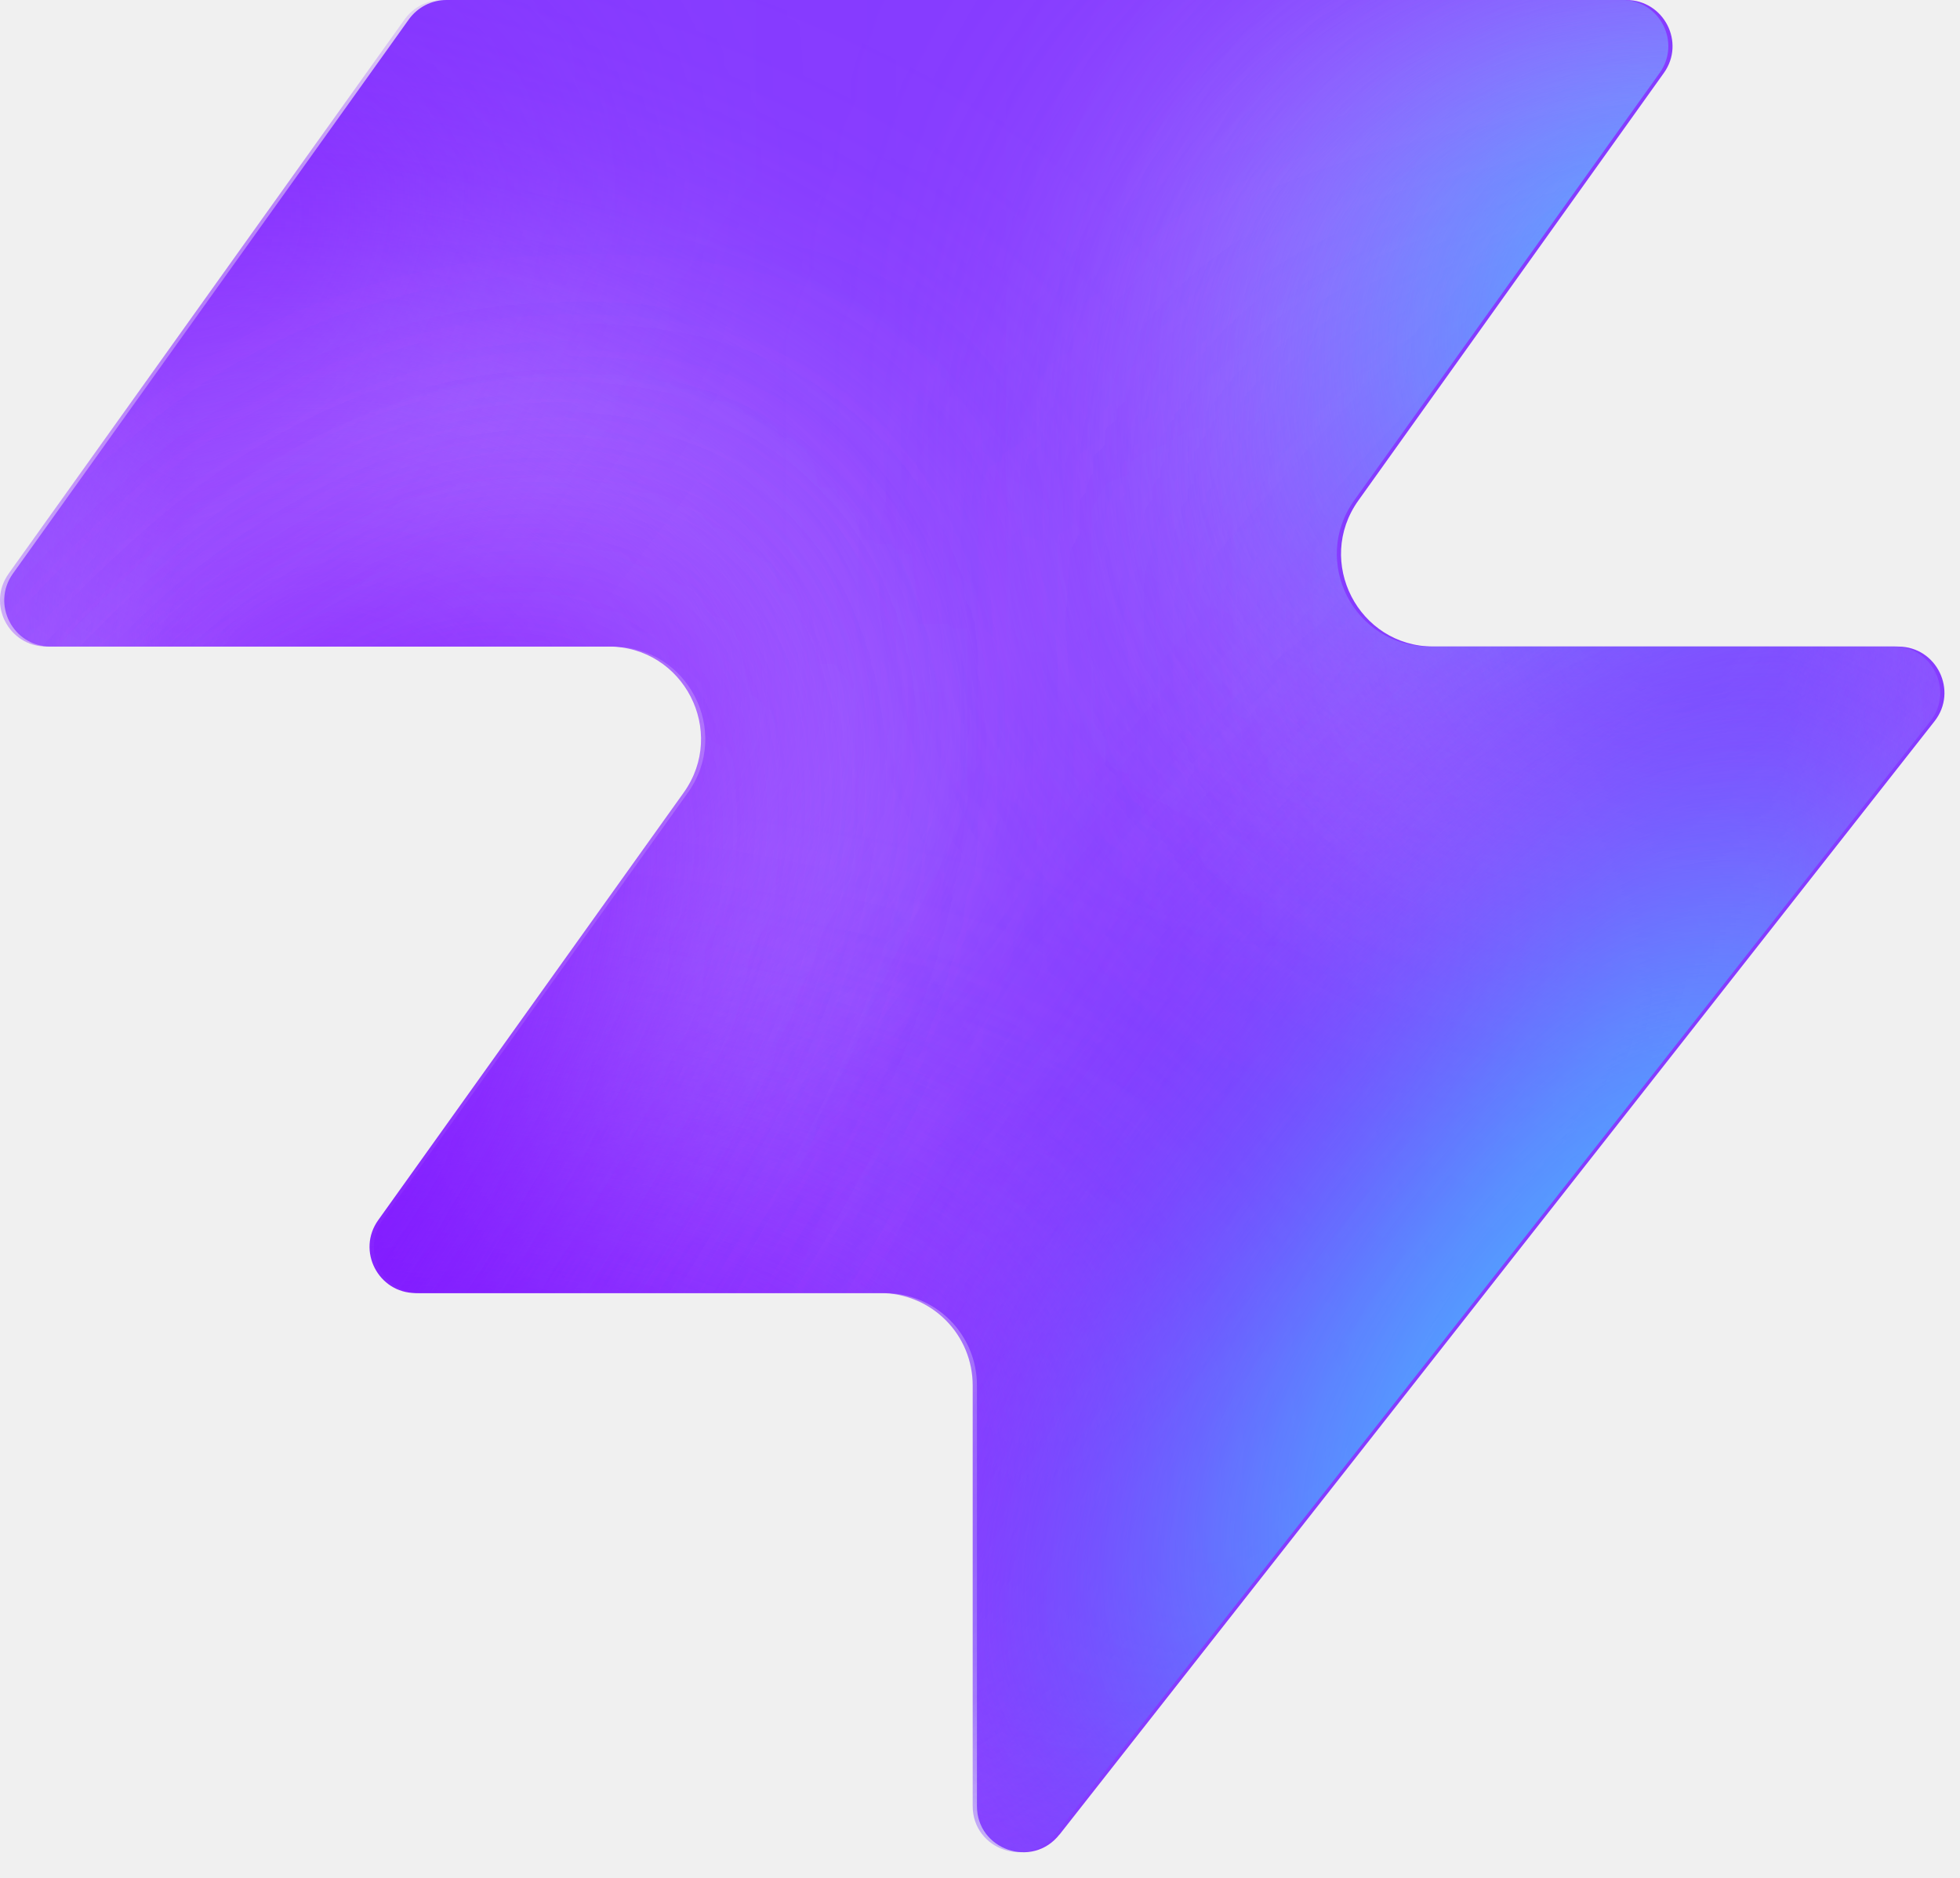
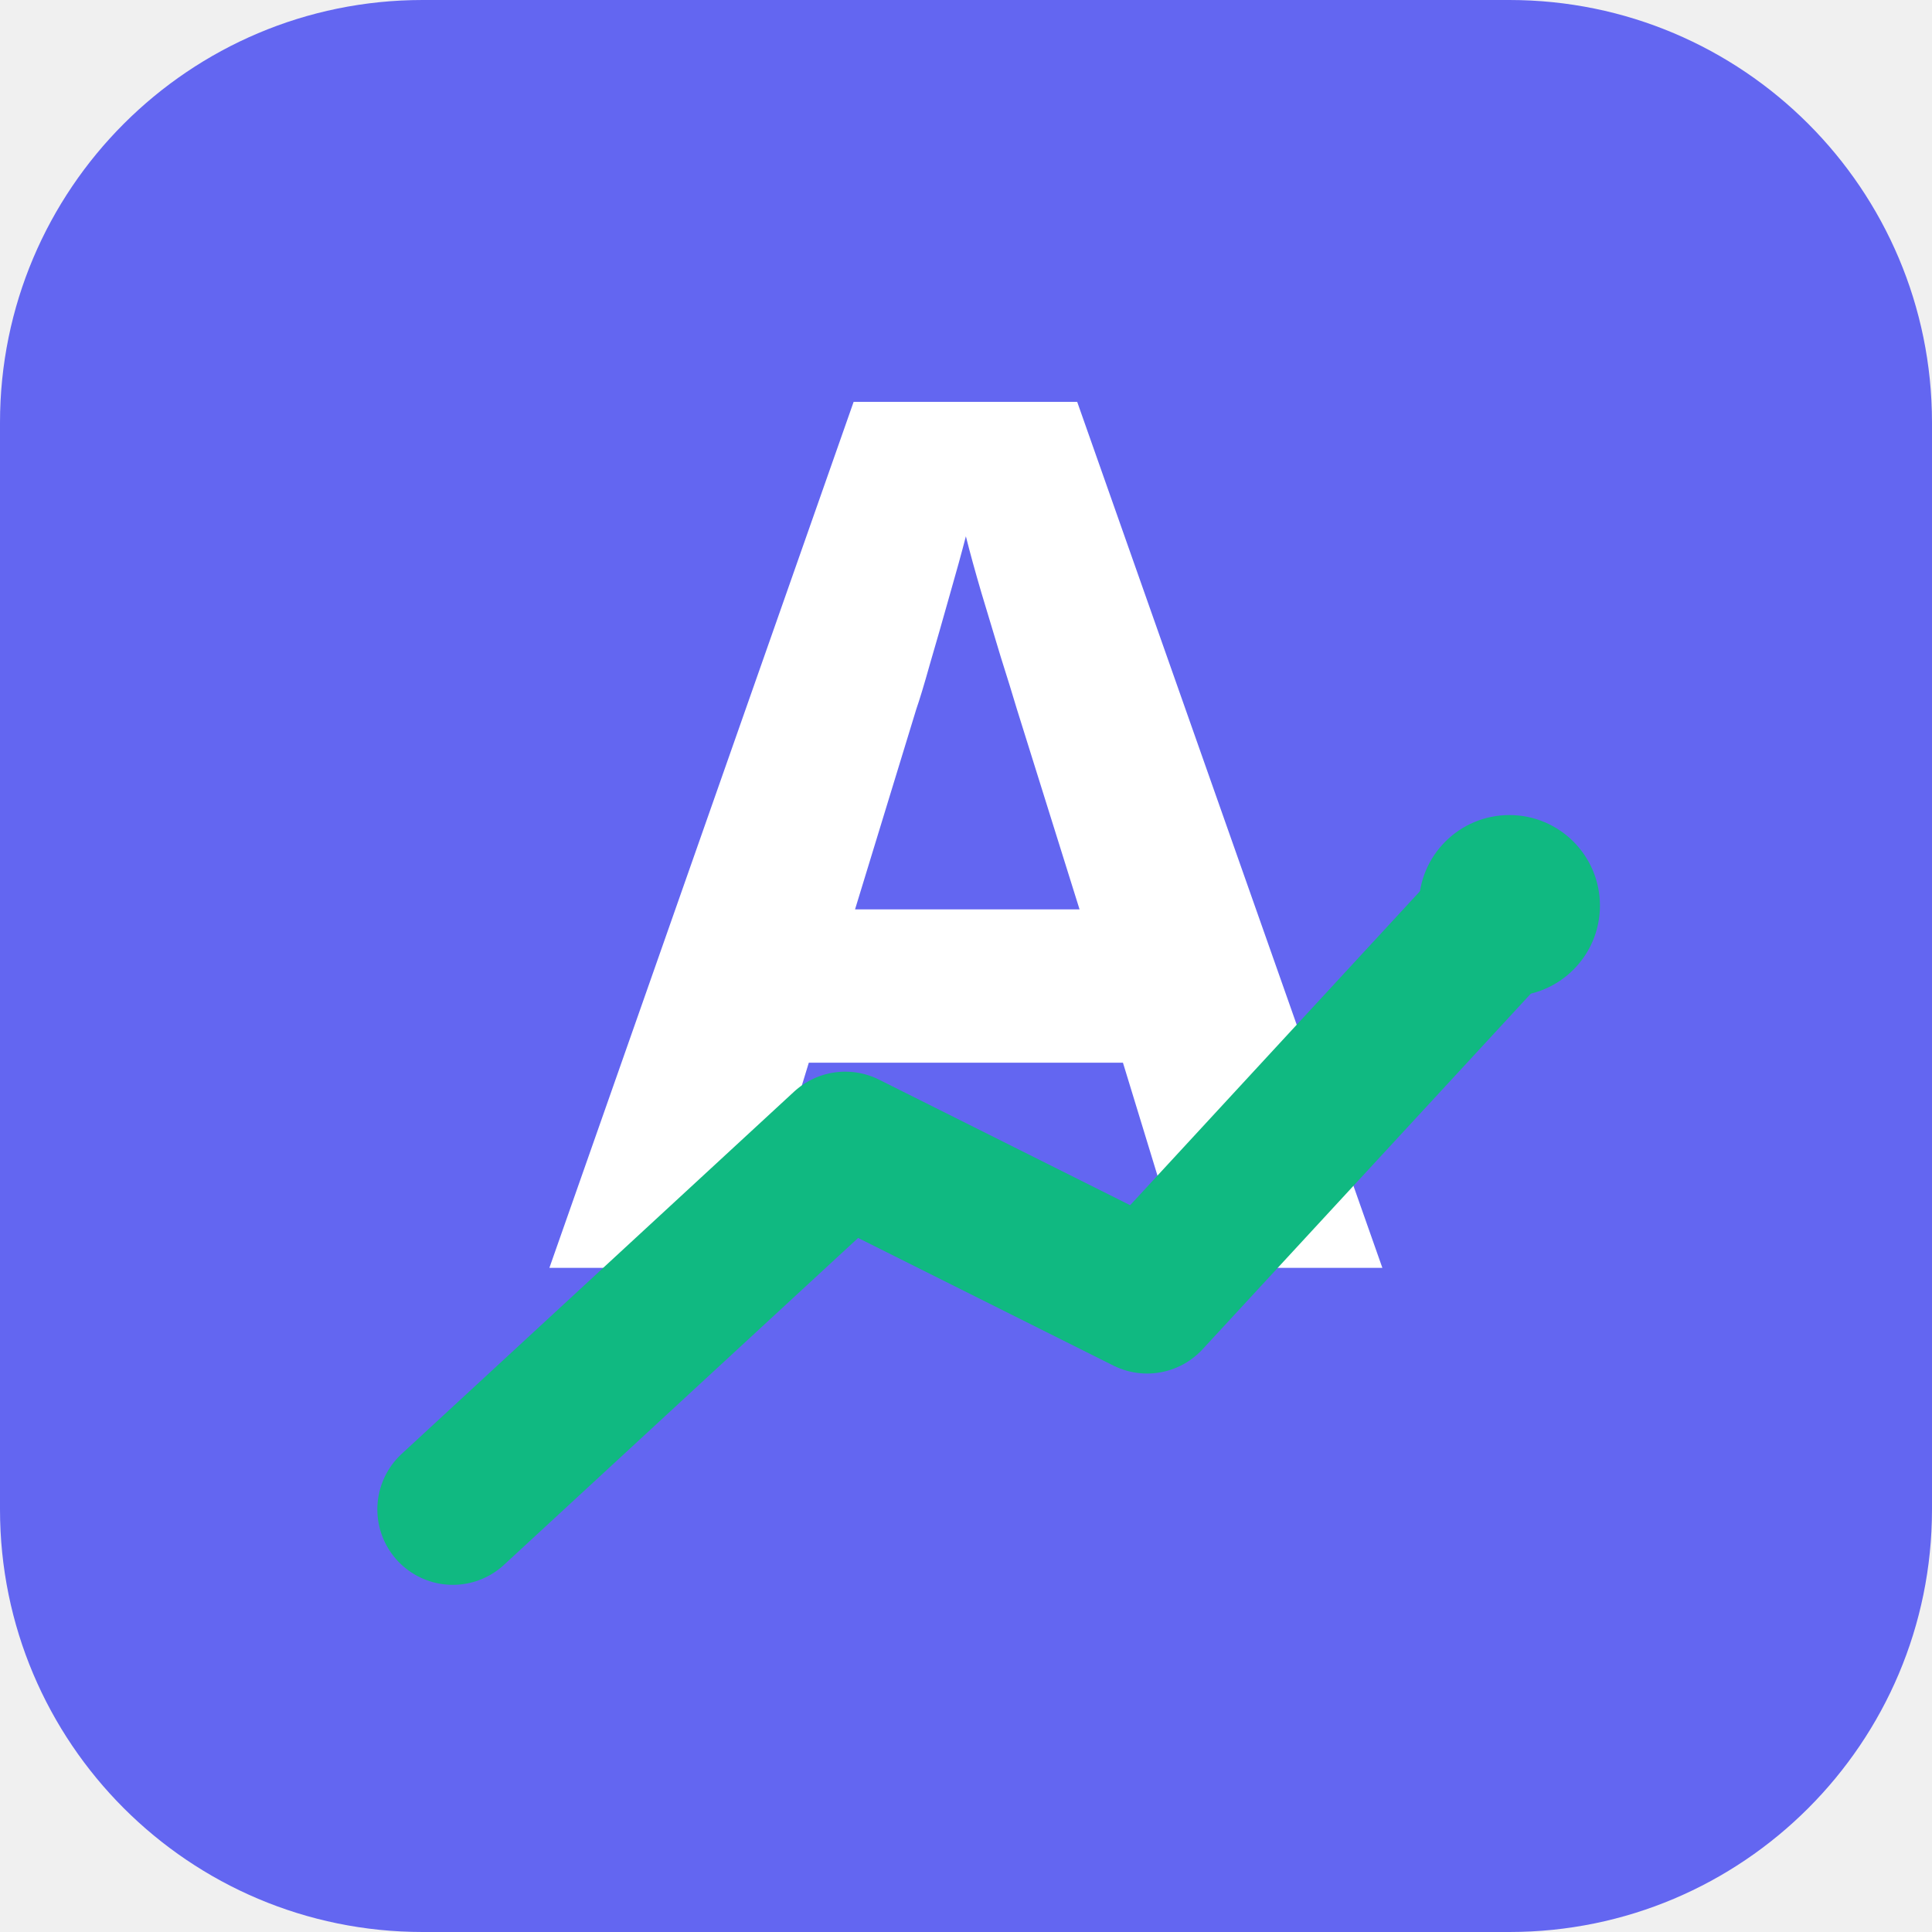
- <svg xmlns="http://www.w3.org/2000/svg" width="48" height="46" fill="none" viewBox="0 0 48 46">
-   <path fill="#863bff" d="M25.946 44.938c-.664.845-2.021.375-2.021-.698V33.937a2.26 2.26 0 0 0-2.262-2.262H10.287c-.92 0-1.456-1.04-.92-1.788l7.48-10.471c1.07-1.497 0-3.578-1.842-3.578H1.237c-.92 0-1.456-1.04-.92-1.788L10.013.474c.214-.297.556-.474.92-.474h28.894c.92 0 1.456 1.04.92 1.788l-7.48 10.471c-1.07 1.498 0 3.579 1.842 3.579h11.377c.943 0 1.473 1.088.89 1.83L25.947 44.94z" style="fill:#863bff;fill:color(display-p3 .525 .23 1);fill-opacity:1" />
-   <mask id="a" width="48" height="46" x="0" y="0" maskUnits="userSpaceOnUse" style="mask-type:alpha">
-     <path fill="#000" d="M25.842 44.938c-.664.844-2.021.375-2.021-.698V33.937a2.26 2.26 0 0 0-2.262-2.262H10.183c-.92 0-1.456-1.04-.92-1.788l7.48-10.471c1.07-1.498 0-3.579-1.842-3.579H1.133c-.92 0-1.456-1.04-.92-1.787L9.91.473c.214-.297.556-.474.92-.474h28.894c.92 0 1.456 1.04.92 1.788l-7.48 10.471c-1.07 1.498 0 3.578 1.842 3.578h11.377c.943 0 1.473 1.088.89 1.832L25.843 44.94z" style="fill:#000;fill-opacity:1" />
-   </mask>
-   <g mask="url(#a)">
-     <g filter="url(#b)">
-       <ellipse cx="5.508" cy="14.704" fill="#ede6ff" rx="5.508" ry="14.704" style="fill:#ede6ff;fill:color(display-p3 .927 .903 1);fill-opacity:1" transform="matrix(.00324 1 1 -.00324 -4.47 31.516)" />
-     </g>
-     <g filter="url(#c)">
-       <ellipse cx="10.399" cy="29.851" fill="#ede6ff" rx="10.399" ry="29.851" style="fill:#ede6ff;fill:color(display-p3 .927 .903 1);fill-opacity:1" transform="matrix(.00324 1 1 -.00324 -39.328 7.883)" />
-     </g>
-     <g filter="url(#d)">
-       <ellipse cx="5.508" cy="30.487" fill="#7e14ff" rx="5.508" ry="30.487" style="fill:#7e14ff;fill:color(display-p3 .492 .077 1);fill-opacity:1" transform="rotate(89.814 -25.913 -14.639)scale(1 -1)" />
-     </g>
-     <g filter="url(#e)">
-       <ellipse cx="5.508" cy="30.599" fill="#7e14ff" rx="5.508" ry="30.599" style="fill:#7e14ff;fill:color(display-p3 .492 .077 1);fill-opacity:1" transform="rotate(89.814 -32.644 -3.334)scale(1 -1)" />
-     </g>
-     <g filter="url(#f)">
-       <ellipse cx="5.508" cy="30.599" fill="#7e14ff" rx="5.508" ry="30.599" style="fill:#7e14ff;fill:color(display-p3 .492 .077 1);fill-opacity:1" transform="matrix(.00324 1 1 -.00324 -34.34 30.47)" />
-     </g>
-     <g filter="url(#g)">
-       <ellipse cx="14.072" cy="22.078" fill="#ede6ff" rx="14.072" ry="22.078" style="fill:#ede6ff;fill:color(display-p3 .927 .903 1);fill-opacity:1" transform="rotate(93.35 24.506 48.493)scale(-1 1)" />
-     </g>
-     <g filter="url(#h)">
-       <ellipse cx="3.47" cy="21.501" fill="#7e14ff" rx="3.47" ry="21.501" style="fill:#7e14ff;fill:color(display-p3 .492 .077 1);fill-opacity:1" transform="rotate(89.009 28.708 47.59)scale(-1 1)" />
-     </g>
-     <g filter="url(#i)">
-       <ellipse cx="3.47" cy="21.501" fill="#7e14ff" rx="3.47" ry="21.501" style="fill:#7e14ff;fill:color(display-p3 .492 .077 1);fill-opacity:1" transform="rotate(89.009 28.708 47.59)scale(-1 1)" />
-     </g>
-     <g filter="url(#j)">
-       <ellipse cx=".387" cy="8.972" fill="#7e14ff" rx="4.407" ry="29.108" style="fill:#7e14ff;fill:color(display-p3 .492 .077 1);fill-opacity:1" transform="rotate(39.51 .387 8.972)" />
-     </g>
-     <g filter="url(#k)">
-       <ellipse cx="47.523" cy="-6.092" fill="#7e14ff" rx="4.407" ry="29.108" style="fill:#7e14ff;fill:color(display-p3 .492 .077 1);fill-opacity:1" transform="rotate(37.892 47.523 -6.092)" />
-     </g>
-     <g filter="url(#l)">
-       <ellipse cx="41.412" cy="6.333" fill="#47bfff" rx="5.971" ry="9.665" style="fill:#47bfff;fill:color(display-p3 .28 .748 1);fill-opacity:1" transform="rotate(37.892 41.412 6.333)" />
-     </g>
-     <g filter="url(#m)">
-       <ellipse cx="-1.879" cy="38.332" fill="#7e14ff" rx="4.407" ry="29.108" style="fill:#7e14ff;fill:color(display-p3 .492 .077 1);fill-opacity:1" transform="rotate(37.892 -1.88 38.332)" />
-     </g>
-     <g filter="url(#n)">
-       <ellipse cx="-1.879" cy="38.332" fill="#7e14ff" rx="4.407" ry="29.108" style="fill:#7e14ff;fill:color(display-p3 .492 .077 1);fill-opacity:1" transform="rotate(37.892 -1.88 38.332)" />
-     </g>
-     <g filter="url(#o)">
-       <ellipse cx="35.651" cy="29.907" fill="#7e14ff" rx="4.407" ry="29.108" style="fill:#7e14ff;fill:color(display-p3 .492 .077 1);fill-opacity:1" transform="rotate(37.892 35.651 29.907)" />
-     </g>
-     <g filter="url(#p)">
-       <ellipse cx="38.418" cy="32.4" fill="#47bfff" rx="5.971" ry="15.297" style="fill:#47bfff;fill:color(display-p3 .28 .748 1);fill-opacity:1" transform="rotate(37.892 38.418 32.4)" />
-     </g>
-   </g>
-   <defs>
-     <filter id="b" width="60.045" height="41.654" x="-19.77" y="16.149" color-interpolation-filters="sRGB" filterUnits="userSpaceOnUse">
-       <feFlood flood-opacity="0" result="BackgroundImageFix" />
-       <feBlend in="SourceGraphic" in2="BackgroundImageFix" result="shape" />
-       <feGaussianBlur result="effect1_foregroundBlur_2002_17158" stdDeviation="7.659" />
-     </filter>
-     <filter id="c" width="90.34" height="51.437" x="-54.613" y="-7.533" color-interpolation-filters="sRGB" filterUnits="userSpaceOnUse">
-       <feFlood flood-opacity="0" result="BackgroundImageFix" />
-       <feBlend in="SourceGraphic" in2="BackgroundImageFix" result="shape" />
-       <feGaussianBlur result="effect1_foregroundBlur_2002_17158" stdDeviation="7.659" />
-     </filter>
-     <filter id="d" width="79.355" height="29.4" x="-49.64" y="2.03" color-interpolation-filters="sRGB" filterUnits="userSpaceOnUse">
-       <feFlood flood-opacity="0" result="BackgroundImageFix" />
-       <feBlend in="SourceGraphic" in2="BackgroundImageFix" result="shape" />
-       <feGaussianBlur result="effect1_foregroundBlur_2002_17158" stdDeviation="4.596" />
-     </filter>
-     <filter id="e" width="79.579" height="29.4" x="-45.045" y="20.029" color-interpolation-filters="sRGB" filterUnits="userSpaceOnUse">
-       <feFlood flood-opacity="0" result="BackgroundImageFix" />
-       <feBlend in="SourceGraphic" in2="BackgroundImageFix" result="shape" />
-       <feGaussianBlur result="effect1_foregroundBlur_2002_17158" stdDeviation="4.596" />
-     </filter>
-     <filter id="f" width="79.579" height="29.4" x="-43.513" y="21.178" color-interpolation-filters="sRGB" filterUnits="userSpaceOnUse">
-       <feFlood flood-opacity="0" result="BackgroundImageFix" />
-       <feBlend in="SourceGraphic" in2="BackgroundImageFix" result="shape" />
-       <feGaussianBlur result="effect1_foregroundBlur_2002_17158" stdDeviation="4.596" />
-     </filter>
-     <filter id="g" width="74.749" height="58.852" x="15.756" y="-17.901" color-interpolation-filters="sRGB" filterUnits="userSpaceOnUse">
-       <feFlood flood-opacity="0" result="BackgroundImageFix" />
-       <feBlend in="SourceGraphic" in2="BackgroundImageFix" result="shape" />
-       <feGaussianBlur result="effect1_foregroundBlur_2002_17158" stdDeviation="7.659" />
-     </filter>
-     <filter id="h" width="61.377" height="25.362" x="23.548" y="2.284" color-interpolation-filters="sRGB" filterUnits="userSpaceOnUse">
-       <feFlood flood-opacity="0" result="BackgroundImageFix" />
-       <feBlend in="SourceGraphic" in2="BackgroundImageFix" result="shape" />
-       <feGaussianBlur result="effect1_foregroundBlur_2002_17158" stdDeviation="4.596" />
-     </filter>
-     <filter id="i" width="61.377" height="25.362" x="23.548" y="2.284" color-interpolation-filters="sRGB" filterUnits="userSpaceOnUse">
-       <feFlood flood-opacity="0" result="BackgroundImageFix" />
-       <feBlend in="SourceGraphic" in2="BackgroundImageFix" result="shape" />
-       <feGaussianBlur result="effect1_foregroundBlur_2002_17158" stdDeviation="4.596" />
-     </filter>
-     <filter id="j" width="56.045" height="63.649" x="-27.636" y="-22.853" color-interpolation-filters="sRGB" filterUnits="userSpaceOnUse">
-       <feFlood flood-opacity="0" result="BackgroundImageFix" />
-       <feBlend in="SourceGraphic" in2="BackgroundImageFix" result="shape" />
-       <feGaussianBlur result="effect1_foregroundBlur_2002_17158" stdDeviation="4.596" />
-     </filter>
-     <filter id="k" width="54.814" height="64.646" x="20.116" y="-38.415" color-interpolation-filters="sRGB" filterUnits="userSpaceOnUse">
-       <feFlood flood-opacity="0" result="BackgroundImageFix" />
-       <feBlend in="SourceGraphic" in2="BackgroundImageFix" result="shape" />
-       <feGaussianBlur result="effect1_foregroundBlur_2002_17158" stdDeviation="4.596" />
-     </filter>
-     <filter id="l" width="33.541" height="35.313" x="24.641" y="-11.323" color-interpolation-filters="sRGB" filterUnits="userSpaceOnUse">
-       <feFlood flood-opacity="0" result="BackgroundImageFix" />
-       <feBlend in="SourceGraphic" in2="BackgroundImageFix" result="shape" />
-       <feGaussianBlur result="effect1_foregroundBlur_2002_17158" stdDeviation="4.596" />
-     </filter>
-     <filter id="m" width="54.814" height="64.646" x="-29.286" y="6.009" color-interpolation-filters="sRGB" filterUnits="userSpaceOnUse">
-       <feFlood flood-opacity="0" result="BackgroundImageFix" />
-       <feBlend in="SourceGraphic" in2="BackgroundImageFix" result="shape" />
-       <feGaussianBlur result="effect1_foregroundBlur_2002_17158" stdDeviation="4.596" />
-     </filter>
-     <filter id="n" width="54.814" height="64.646" x="-29.286" y="6.009" color-interpolation-filters="sRGB" filterUnits="userSpaceOnUse">
-       <feFlood flood-opacity="0" result="BackgroundImageFix" />
-       <feBlend in="SourceGraphic" in2="BackgroundImageFix" result="shape" />
-       <feGaussianBlur result="effect1_foregroundBlur_2002_17158" stdDeviation="4.596" />
-     </filter>
-     <filter id="o" width="54.814" height="64.646" x="8.244" y="-2.416" color-interpolation-filters="sRGB" filterUnits="userSpaceOnUse">
-       <feFlood flood-opacity="0" result="BackgroundImageFix" />
-       <feBlend in="SourceGraphic" in2="BackgroundImageFix" result="shape" />
-       <feGaussianBlur result="effect1_foregroundBlur_2002_17158" stdDeviation="4.596" />
-     </filter>
-     <filter id="p" width="39.409" height="43.623" x="18.713" y="10.588" color-interpolation-filters="sRGB" filterUnits="userSpaceOnUse">
-       <feFlood flood-opacity="0" result="BackgroundImageFix" />
-       <feBlend in="SourceGraphic" in2="BackgroundImageFix" result="shape" />
-       <feGaussianBlur result="effect1_foregroundBlur_2002_17158" stdDeviation="4.596" />
-     </filter>
-   </defs>
+ <svg xmlns="http://www.w3.org/2000/svg" width="64" height="64" viewBox="0 0 64 64">
+   <rect width="64" height="64" rx="14" fill="#6366f1" />
+   <text x="50%" y="42" text-anchor="middle" fill="white" font-family="sans-serif" font-weight="900" font-size="40">A</text>
+   <path d="M15 50 L28 38 L38 43 L50 30" fill="none" stroke="#10b981" stroke-width="5" stroke-linecap="round" stroke-linejoin="round" />
+   <circle cx="50" cy="30" r="3" fill="#10b981" />
</svg>
